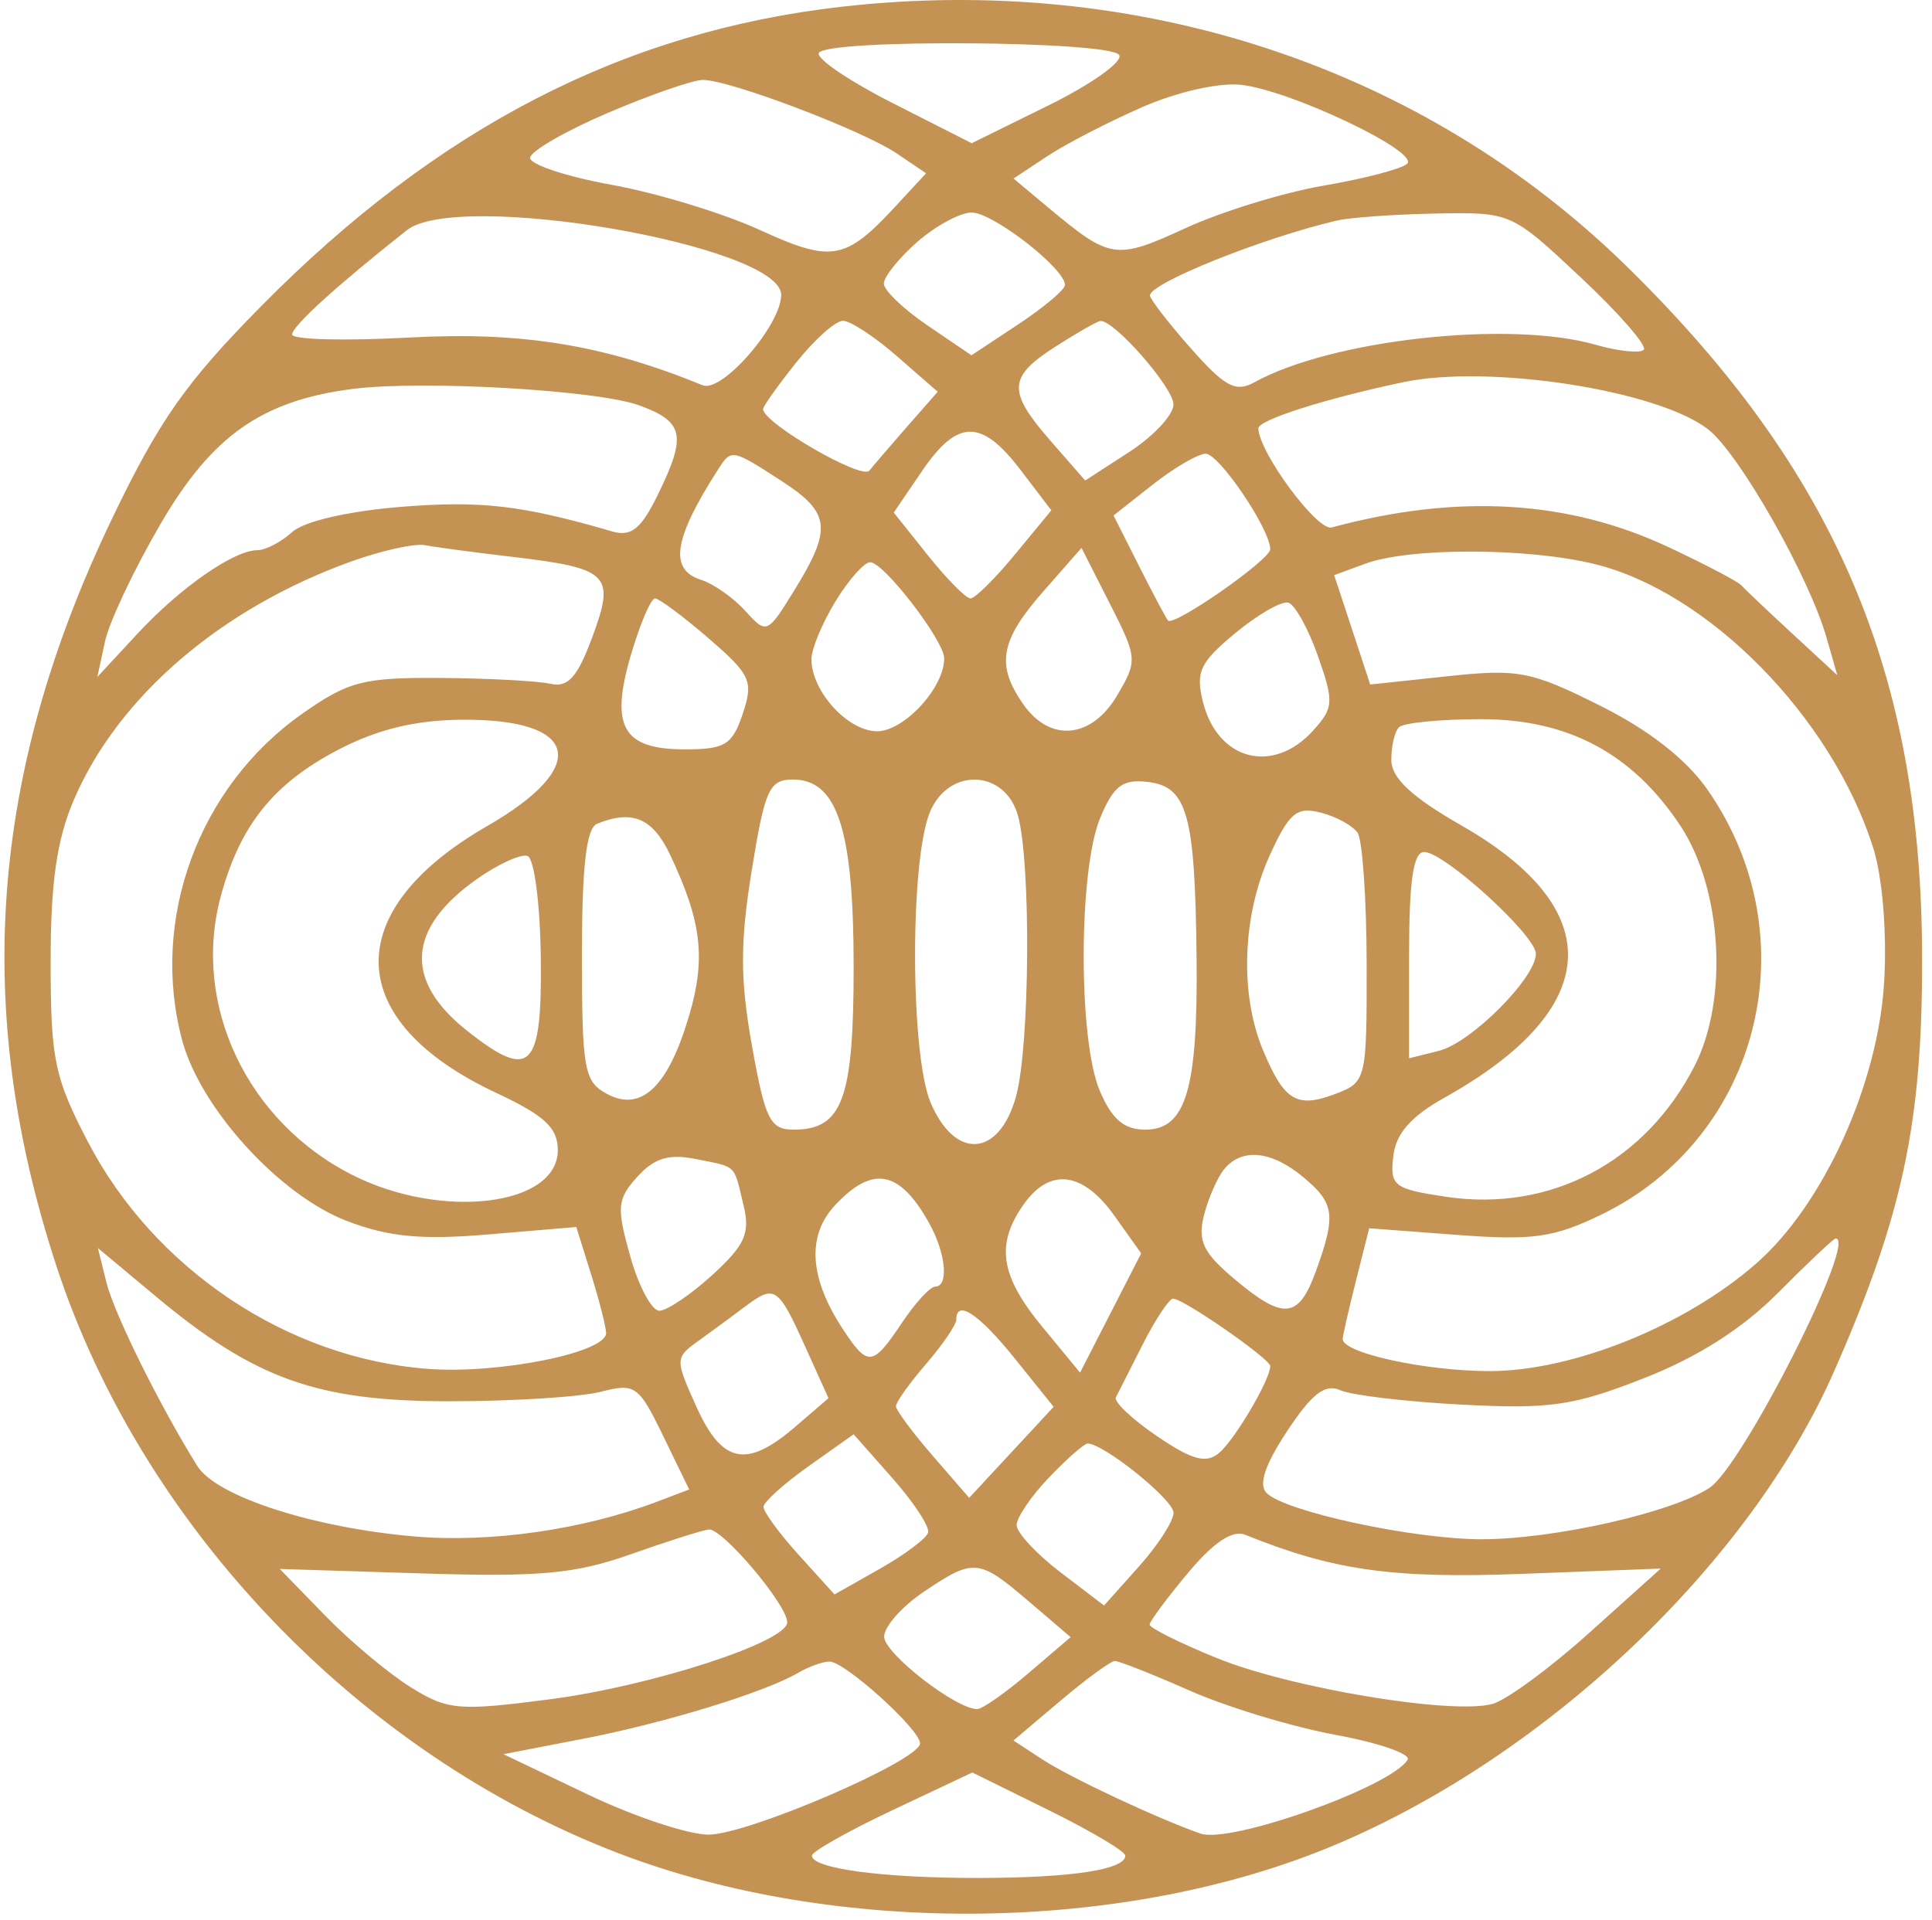
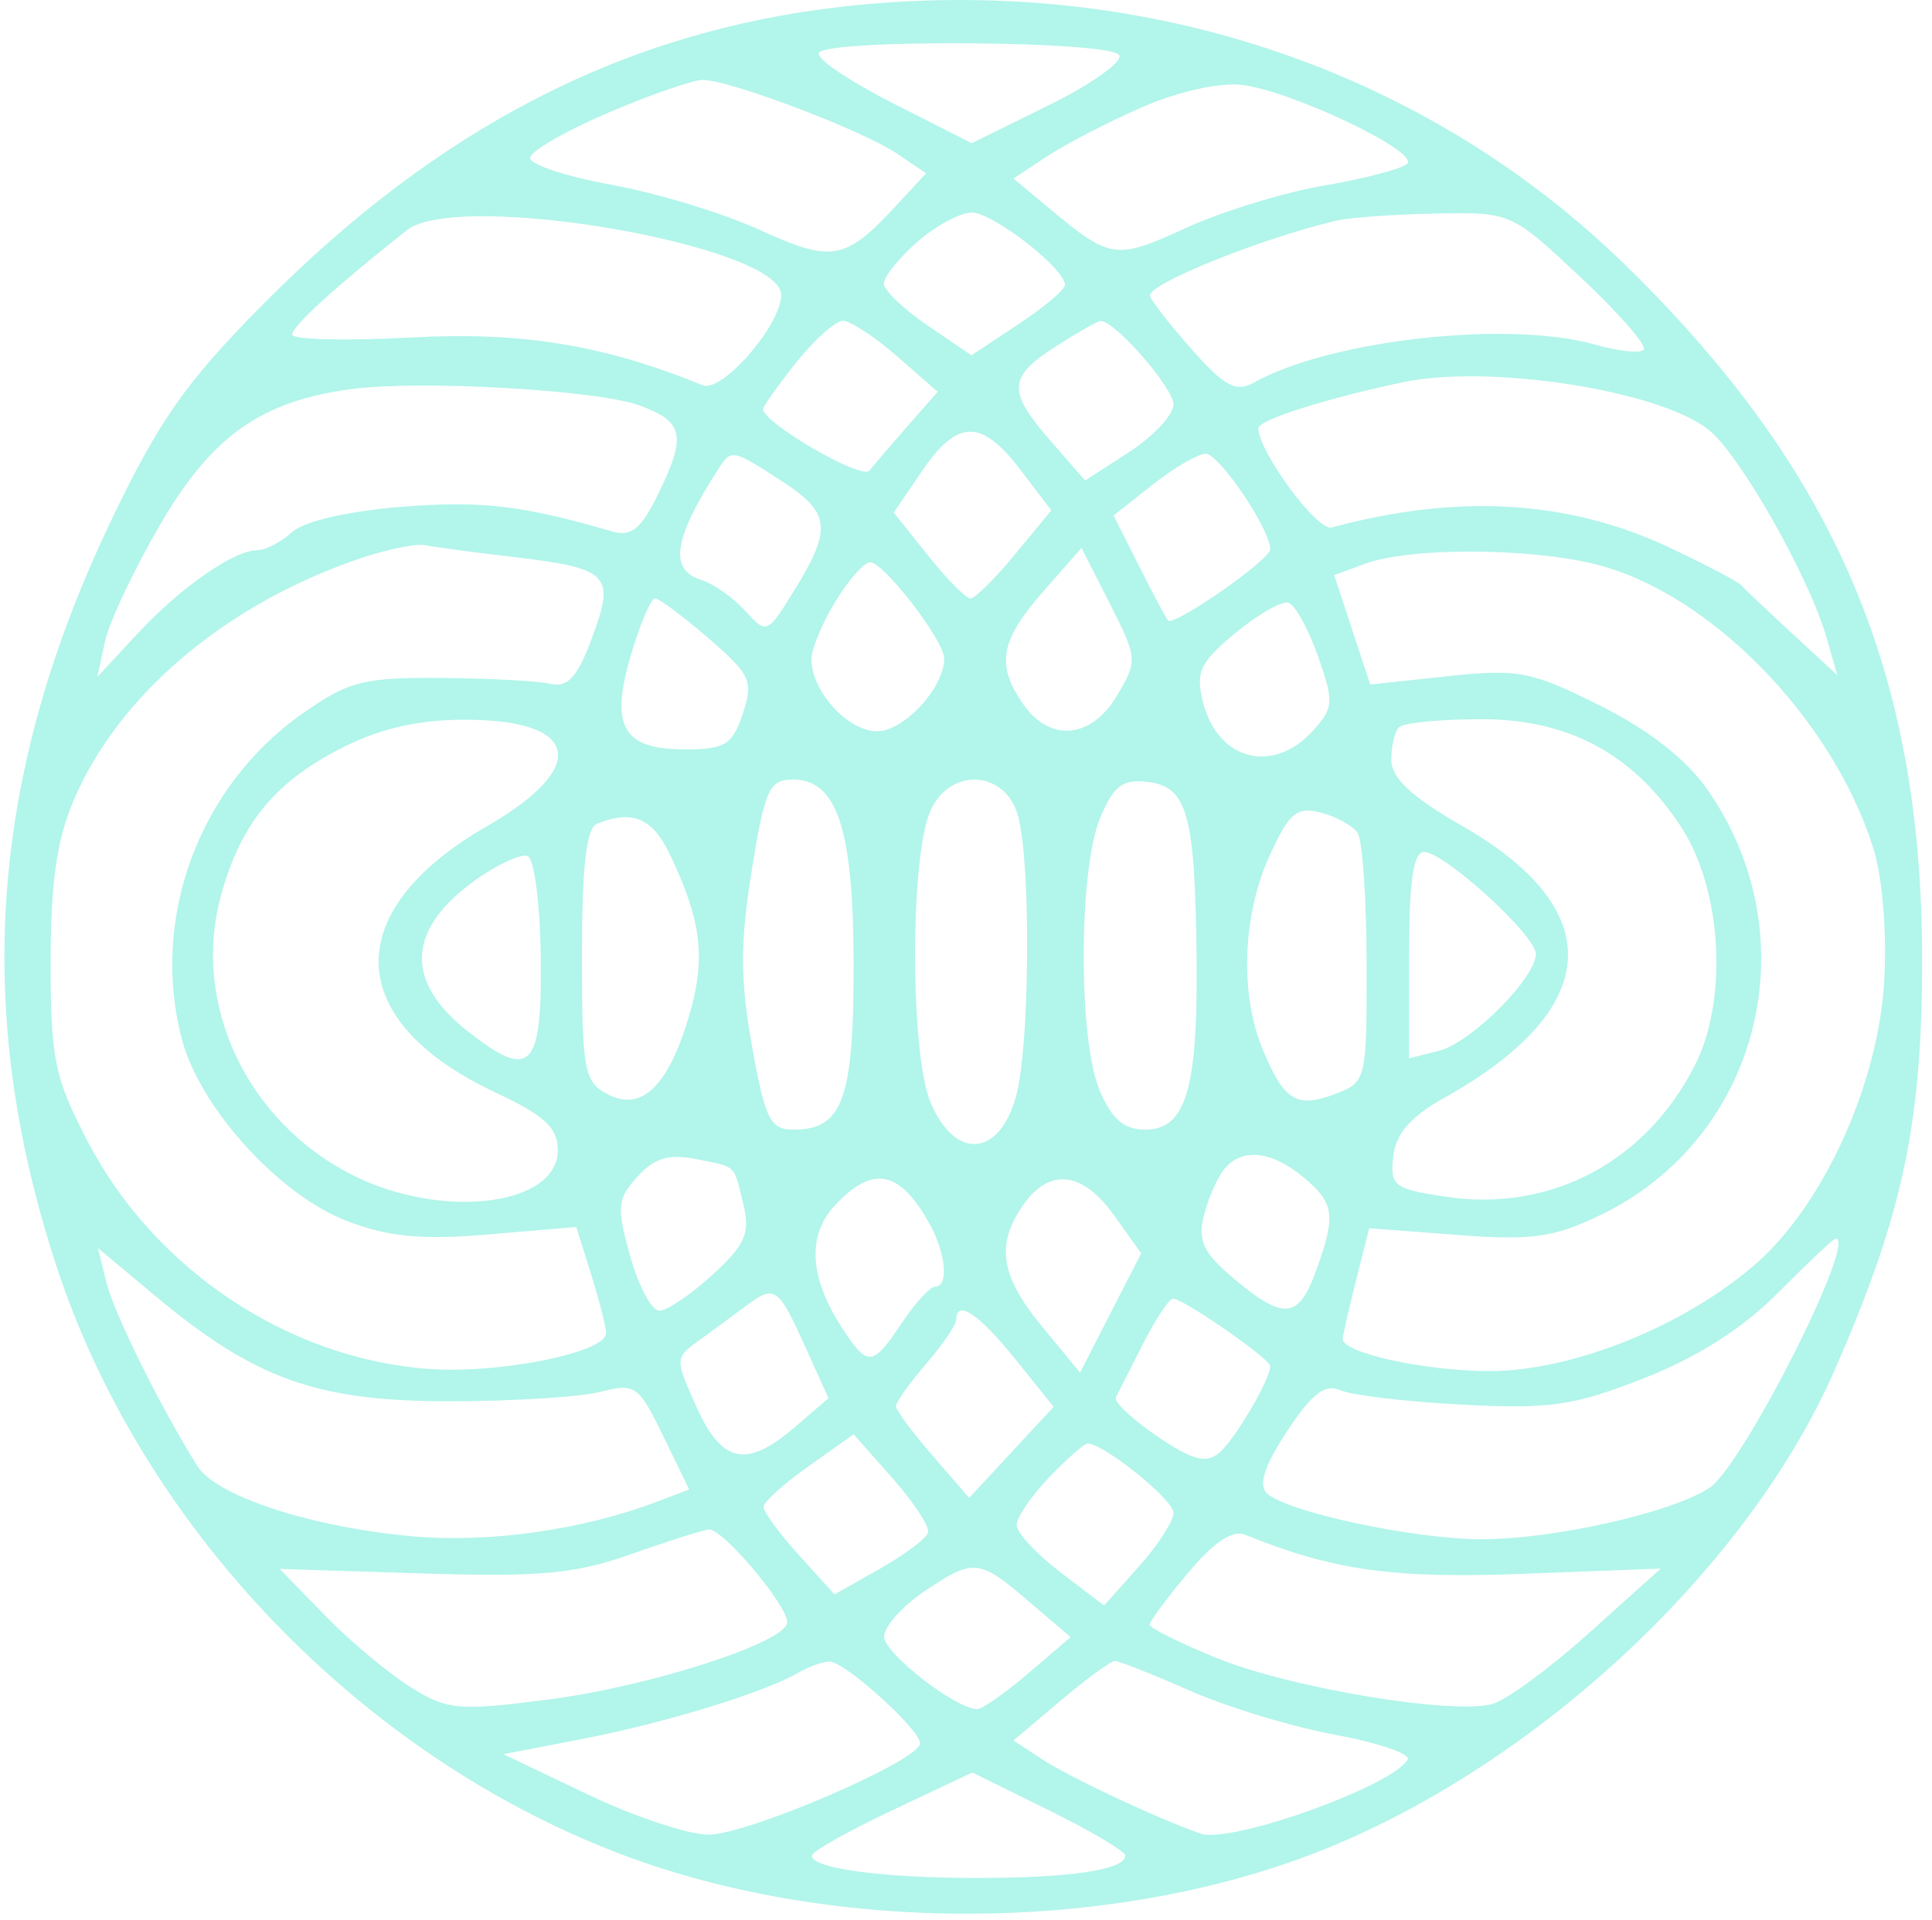
<svg xmlns="http://www.w3.org/2000/svg" width="160" height="159" viewBox="0 0 160 159" fill="none">
-   <path fill-rule="evenodd" clip-rule="evenodd" d="M69.695 0.558C51.671 2.605 36.251 10.558 21.655 25.335C15.367 31.701 13.164 34.844 9.226 43.072C-0.847 64.116 -2.284 83.666 4.681 104.894C11.757 126.464 29.734 145.256 51.17 153.491C69.274 160.446 93.187 160.161 110.65 152.783C128.185 145.374 144.91 129.477 151.901 113.572C157.568 100.679 159.197 93.042 159.183 79.428C159.159 55.747 152.029 39.029 134.726 22.072C117.869 5.554 94.316 -2.238 69.695 0.558ZM67.816 4.377C67.542 4.82 70.278 6.685 73.895 8.523L80.473 11.864L86.884 8.703C90.409 6.964 93.02 5.099 92.686 4.557C91.957 3.378 68.538 3.209 67.816 4.377ZM50.33 9.354C46.83 10.849 43.936 12.522 43.901 13.072C43.865 13.622 46.897 14.627 50.638 15.305C54.379 15.983 59.901 17.664 62.909 19.041C68.893 21.781 70.001 21.586 74.195 17.055L76.695 14.354L74.268 12.713C71.424 10.789 60.368 6.598 58.195 6.62C57.37 6.629 53.831 7.859 50.33 9.354ZM94.624 8.862C91.835 10.078 88.289 11.908 86.744 12.93L83.934 14.789L86.815 17.194C91.964 21.493 92.39 21.557 98.177 18.898C101.169 17.523 106.334 15.935 109.656 15.368C112.977 14.802 116.071 13.992 116.531 13.569C117.595 12.59 107.005 7.535 102.837 7.032C101.021 6.813 97.555 7.585 94.624 8.862ZM33.695 19.066C27.855 23.684 24.195 27.014 24.195 27.708C24.195 28.137 28.582 28.249 33.945 27.957C43.201 27.453 50.005 28.563 58.195 31.913C59.791 32.566 64.695 26.917 64.695 24.426C64.695 20.338 37.937 15.711 33.695 19.066ZM75.945 20.056C74.433 21.387 73.195 22.931 73.195 23.488C73.195 24.045 74.828 25.609 76.823 26.965L80.451 29.431L84.323 26.868C86.453 25.459 88.195 23.99 88.195 23.604C88.195 22.232 82.183 17.573 80.454 17.604C79.486 17.621 77.457 18.724 75.945 20.056ZM110.695 18.273C104.529 19.718 95.166 23.479 95.237 24.483C95.26 24.807 96.795 26.788 98.648 28.886C101.421 32.024 102.343 32.519 103.856 31.68C110.245 28.135 124.989 26.505 132.135 28.555C134.02 29.095 135.817 29.283 136.128 28.972C136.44 28.661 134.096 25.968 130.921 22.989C125.159 17.583 125.135 17.572 118.921 17.688C115.497 17.752 111.795 18.015 110.695 18.273ZM65.945 30.019C64.433 31.914 63.195 33.653 63.195 33.883C63.195 35.035 71.369 39.773 71.998 38.984C72.398 38.482 73.835 36.807 75.191 35.261L77.657 32.451L74.291 29.511C72.439 27.895 70.422 26.572 69.809 26.572C69.197 26.572 67.457 28.123 65.945 30.019ZM87.445 28.687C83.464 31.237 83.403 32.394 87.033 36.552L89.871 39.802L93.521 37.437C95.528 36.136 97.176 34.369 97.183 33.509C97.194 32.134 92.313 26.544 91.14 26.589C90.895 26.598 89.233 27.542 87.445 28.687ZM116.195 31.66C109.774 33.014 104.192 34.794 104.211 35.482C104.267 37.488 109.091 44.012 110.281 43.691C120.699 40.882 129.845 41.414 138.164 45.313C141.206 46.739 143.929 48.168 144.216 48.489C144.502 48.81 146.406 50.615 148.447 52.5L152.157 55.928L151.259 52.795C149.811 47.747 144.048 37.601 141.481 35.582C137.336 32.322 123.349 30.153 116.195 31.66ZM29.195 32.218C21.701 33.182 17.569 36.083 13.318 43.361C11.124 47.118 9.043 51.516 8.695 53.132L8.062 56.072L11.379 52.497C14.939 48.66 19.376 45.572 21.331 45.572C21.995 45.572 23.282 44.898 24.193 44.074C25.183 43.178 28.83 42.336 33.272 41.98C39.839 41.453 43.28 41.855 50.695 44.02C52.26 44.477 53.076 43.83 54.445 41.047C56.89 36.077 56.661 34.938 52.945 33.579C49.465 32.307 34.964 31.476 29.195 32.218ZM76.356 39.021L74.017 42.456L76.856 46.014C78.417 47.971 80 49.572 80.372 49.572C80.745 49.572 82.403 47.929 84.058 45.922L87.067 42.271L84.512 38.922C81.276 34.678 79.296 34.702 76.356 39.021ZM59.509 38.822C55.775 44.629 55.375 47.177 58.063 48.03C59.091 48.356 60.737 49.514 61.723 50.603C63.491 52.556 63.545 52.532 65.824 48.827C68.934 43.769 68.77 42.46 64.697 39.822C60.646 37.198 60.564 37.182 59.509 38.822ZM95.457 40.146L92.219 42.698L94.33 46.885C95.491 49.188 96.569 51.218 96.726 51.397C97.201 51.937 105.195 46.368 105.195 45.496C105.195 43.843 100.957 37.572 99.846 37.583C99.213 37.589 97.238 38.743 95.457 40.146ZM29.195 46.47C18.368 50.331 9.793 57.677 6.125 66.235C4.697 69.567 4.195 73.068 4.195 79.696C4.195 87.751 4.505 89.25 7.272 94.566C12.777 105.144 23.849 112.535 35.473 113.391C41.342 113.823 50.195 112.04 50.195 110.426C50.195 109.939 49.64 107.762 48.962 105.589L47.728 101.637L40.485 102.249C34.906 102.721 32.206 102.466 28.737 101.141C23.166 99.014 16.611 91.831 15.092 86.19C12.395 76.173 16.439 65.159 25.031 59.12C28.863 56.427 30.085 56.111 36.507 56.158C40.46 56.186 44.542 56.403 45.578 56.641C47.038 56.975 47.817 56.108 49.053 52.77C50.979 47.568 50.47 47.067 42.291 46.109C39.213 45.748 36.02 45.321 35.195 45.159C34.37 44.997 31.67 45.587 29.195 46.47ZM86.38 49.014C82.821 53.068 82.468 55.089 84.752 58.349C86.972 61.519 90.398 61.191 92.516 57.606C94.217 54.725 94.2 54.507 91.917 50.013L89.565 45.386L86.38 49.014ZM113.093 46.685L110.491 47.64L113.475 56.701L119.869 56.016C125.737 55.388 126.777 55.587 132.48 58.434C136.544 60.463 139.627 62.869 141.388 65.385C149.937 77.601 145.786 94.235 132.594 100.621C128.679 102.516 126.915 102.764 120.694 102.293L113.39 101.741L112.292 106.099C111.689 108.496 111.195 110.664 111.195 110.917C111.195 112.076 118.051 113.572 123.366 113.572C130.261 113.572 139.579 109.808 145.455 104.649C151.034 99.75 155.563 89.748 156.042 81.266C156.273 77.185 155.894 72.628 155.122 70.2C151.682 59.379 141.466 48.999 132.002 46.708C126.428 45.359 116.739 45.347 113.093 46.685ZM69.184 49.822C68.094 51.61 67.201 53.759 67.199 54.599C67.192 57.251 70.216 60.572 72.637 60.572C74.873 60.572 78.195 56.967 78.195 54.54C78.195 53.067 73.196 46.572 72.062 46.572C71.569 46.572 70.274 48.034 69.184 49.822ZM52.26 54.217C50.496 60.191 51.564 62.072 56.721 62.072C60.048 62.072 60.652 61.7 61.512 59.121C62.413 56.419 62.174 55.893 58.679 52.871C56.579 51.057 54.585 49.572 54.247 49.572C53.908 49.572 53.014 51.662 52.26 54.217ZM102.298 52.445C99.365 54.876 99 55.658 99.627 58.157C100.841 62.992 105.428 64.182 108.741 60.521C110.451 58.632 110.483 58.143 109.146 54.344C108.348 52.075 107.245 50.086 106.695 49.924C106.145 49.762 104.166 50.897 102.298 52.445ZM28.03 62.094C22.644 64.899 19.866 68.367 18.277 74.269C15.87 83.205 20.459 92.914 29.171 97.322C36.574 101.067 46.195 99.906 46.195 95.268C46.195 93.414 45.105 92.404 41.071 90.514C28.399 84.579 28.095 75.478 40.334 68.433C48.927 63.487 47.99 59.537 38.245 59.619C34.385 59.651 31.275 60.405 28.03 62.094ZM115.862 60.239C115.495 60.605 115.208 61.843 115.225 62.989C115.246 64.464 116.944 66.039 121.048 68.388C133.268 75.382 132.75 83.585 119.624 90.925C116.827 92.489 115.606 93.887 115.385 95.777C115.099 98.233 115.424 98.484 119.735 99.13C128.387 100.428 136.262 96.281 140.345 88.279C143.161 82.758 142.613 73.609 139.154 68.389C135.192 62.411 129.881 59.572 122.661 59.572C119.288 59.572 116.228 59.872 115.862 60.239ZM62.251 72.125C61.288 78.097 61.292 81.133 62.274 86.625C63.37 92.759 63.775 93.572 65.733 93.572C69.767 93.572 70.695 91.048 70.695 80.08C70.695 68.722 69.348 64.572 65.663 64.572C63.706 64.572 63.338 65.387 62.251 72.125ZM77.017 67.256C75.347 71.246 75.38 87.325 77.066 91.322C79.091 96.12 82.743 95.862 84.142 90.822C85.289 86.694 85.395 71.521 84.306 67.572C83.248 63.738 78.574 63.535 77.017 67.256ZM91.106 67.769C89.313 72.078 89.288 86.107 91.066 90.322C92.073 92.707 93.077 93.572 94.841 93.572C98.22 93.572 99.214 90.226 99.095 79.257C98.967 67.443 98.328 65.156 95.049 64.769C92.961 64.523 92.224 65.084 91.106 67.769ZM105.136 70.894C102.88 75.862 102.661 82.359 104.593 86.982C106.358 91.206 107.392 91.828 110.611 90.604C113.148 89.639 113.195 89.444 113.18 79.847C113.171 74.471 112.834 69.583 112.43 68.984C112.026 68.386 110.646 67.631 109.364 67.307C107.374 66.803 106.754 67.329 105.136 70.894ZM49.445 68.234C48.558 68.592 48.195 71.751 48.195 79.12C48.195 88.616 48.373 89.597 50.278 90.617C53.116 92.135 55.331 90.021 57.069 84.134C58.47 79.389 58.111 76.334 55.504 70.822C54.057 67.763 52.384 67.048 49.445 68.234ZM39.488 72.819C33.687 76.92 33.432 81.253 38.747 85.434C43.938 89.518 44.89 88.568 44.787 79.405C44.736 74.882 44.245 71.088 43.685 70.902C43.13 70.717 41.241 71.58 39.488 72.819ZM116.695 79.118V87.663L119.174 87.041C121.828 86.375 127.195 81 127.195 79.008C127.195 77.486 119.612 70.572 117.942 70.572C117.043 70.572 116.695 72.958 116.695 79.118ZM52.786 97.471C51.11 99.323 51.05 99.984 52.189 104.051C52.885 106.537 53.971 108.572 54.602 108.572C55.233 108.572 57.212 107.236 58.999 105.604C61.694 103.142 62.135 102.161 61.581 99.854C60.747 96.38 61.077 96.698 57.599 96.003C55.388 95.561 54.182 95.929 52.786 97.471ZM101.398 96.828C100.825 97.518 100.063 99.251 99.704 100.679C99.175 102.786 99.645 103.773 102.201 105.923C106.316 109.386 107.543 109.265 108.994 105.251C110.657 100.652 110.524 99.667 107.945 97.516C105.313 95.32 102.863 95.062 101.398 96.828ZM69.165 99.822C66.803 102.344 67.015 105.841 69.784 110.068C71.869 113.25 72.265 113.21 74.695 109.572C75.795 107.925 77.032 106.576 77.445 106.575C78.599 106.57 78.335 103.796 76.945 101.308C74.495 96.926 72.276 96.501 69.165 99.822ZM84.752 99.795C82.439 103.097 82.841 105.686 86.321 109.908L89.446 113.7L94.507 103.82L92.283 100.696C89.668 97.023 86.923 96.695 84.752 99.795ZM147.263 107.075C144.306 110.053 140.604 112.412 136.141 114.163C130.31 116.451 128.375 116.732 121.073 116.351C116.465 116.11 111.938 115.575 111.013 115.162C109.741 114.593 108.665 115.415 106.603 118.531C104.755 121.324 104.204 122.981 104.892 123.669C106.437 125.214 117.064 127.501 122.695 127.501C128.674 127.501 138.432 125.302 141.566 123.249C144.316 121.446 153.912 102.472 152.012 102.592C151.838 102.603 149.701 104.621 147.263 107.075ZM8.812 106.226C9.451 108.81 13.253 116.489 16.341 121.434C17.91 123.947 25.9 126.541 34.305 127.268C40.599 127.811 48.292 126.713 54.385 124.4L57.075 123.379L54.92 118.943C52.886 114.755 52.596 114.551 49.73 115.29C48.061 115.72 42.42 116.072 37.195 116.072C26.254 116.072 21.104 114.23 12.902 107.382L8.109 103.38L8.812 106.226ZM61.684 108.242C60.59 109.063 58.832 110.356 57.776 111.116C55.905 112.462 55.903 112.598 57.678 116.534C59.799 121.237 61.83 121.65 65.847 118.195L68.61 115.818L66.729 111.647C64.428 106.544 64.174 106.373 61.684 108.242ZM94.656 111.322C93.606 113.385 92.597 115.375 92.413 115.746C92.229 116.117 93.763 117.566 95.822 118.965C98.727 120.939 99.876 121.252 100.947 120.363C102.245 119.286 105.195 114.282 105.195 113.158C105.195 112.559 98.011 107.572 97.148 107.572C96.828 107.572 95.706 109.26 94.656 111.322ZM79.194 109.322C79.193 109.735 78.068 111.379 76.694 112.978C75.319 114.576 74.196 116.151 74.197 116.478C74.199 116.804 75.564 118.647 77.231 120.572L80.263 124.072L87.258 116.533L84.059 112.552C81.064 108.826 79.197 107.586 79.194 109.322ZM66.982 121.439C64.94 122.887 63.253 124.402 63.232 124.806C63.212 125.21 64.526 127.01 66.154 128.806L69.112 132.072L72.861 129.95C74.923 128.783 76.723 127.433 76.862 126.95C77.001 126.467 75.67 124.437 73.905 122.439L70.695 118.807L66.982 121.439ZM86.882 122.377C85.404 123.919 84.195 125.696 84.195 126.326C84.195 126.955 85.823 128.712 87.814 130.23L91.432 132.99L94.314 129.765C95.898 127.992 97.192 125.985 97.188 125.306C97.182 124.225 91.407 119.572 90.07 119.572C89.795 119.572 88.36 120.834 86.882 122.377ZM52.195 128.757C47.633 130.371 44.688 130.64 34.932 130.332L23.17 129.962L26.932 133.83C29.002 135.957 32.189 138.626 34.014 139.759C37.082 141.665 37.952 141.741 45.514 140.762C53.901 139.676 65.195 136.013 65.195 134.38C65.195 132.935 59.804 126.559 58.695 126.692C58.145 126.758 55.22 127.687 52.195 128.757ZM98.389 130.285C96.646 132.368 95.215 134.297 95.209 134.572C95.203 134.847 97.705 136.094 100.769 137.342C106.859 139.824 120.235 142.054 123.586 141.147C124.746 140.833 128.359 138.181 131.616 135.253L137.536 129.93L126.116 130.366C115.332 130.777 110.434 130.088 103.127 127.132C102.074 126.706 100.518 127.741 98.389 130.285ZM76.458 131.884C74.678 133.087 73.221 134.747 73.22 135.572C73.22 136.951 79.164 141.575 80.931 141.57C81.351 141.568 83.263 140.227 85.18 138.589L88.665 135.61L85.18 132.632C81.038 129.092 80.64 129.058 76.458 131.884ZM66.117 138.556C63.335 140.183 55.087 142.716 48.294 144.03L41.695 145.306L48.671 148.639C52.508 150.472 57.008 151.971 58.671 151.969C61.953 151.966 76.195 145.822 76.195 144.41C76.195 143.258 69.968 137.63 68.695 137.632C68.145 137.632 66.985 138.048 66.117 138.556ZM87.814 140.886L83.932 144.17L86.323 145.736C88.615 147.238 95.804 150.613 99.417 151.882C101.892 152.752 115.185 148.015 116.573 145.769C116.868 145.292 114.182 144.363 110.605 143.703C107.027 143.044 101.591 141.395 98.523 140.038C95.456 138.682 92.665 137.579 92.321 137.587C91.977 137.595 89.948 139.08 87.814 140.886ZM73.906 149.946C70.266 151.665 67.268 153.353 67.242 153.697C67.161 154.77 73.128 155.573 81.07 155.558C88.769 155.545 93.197 154.868 93.193 153.705C93.192 153.357 90.341 151.665 86.857 149.946L80.523 146.821L73.906 149.946Z" fill="#c49354" />
+   <path fill-rule="evenodd" clip-rule="evenodd" d="M69.695 0.558C51.671 2.605 36.251 10.558 21.655 25.335C15.367 31.701 13.164 34.844 9.226 43.072C-0.847 64.116 -2.284 83.666 4.681 104.894C11.757 126.464 29.734 145.256 51.17 153.491C69.274 160.446 93.187 160.161 110.65 152.783C128.185 145.374 144.91 129.477 151.901 113.572C157.568 100.679 159.197 93.042 159.183 79.428C159.159 55.747 152.029 39.029 134.726 22.072C117.869 5.554 94.316 -2.238 69.695 0.558ZM67.816 4.377C67.542 4.82 70.278 6.685 73.895 8.523L80.473 11.864L86.884 8.703C90.409 6.964 93.02 5.099 92.686 4.557C91.957 3.378 68.538 3.209 67.816 4.377ZM50.33 9.354C46.83 10.849 43.936 12.522 43.901 13.072C43.865 13.622 46.897 14.627 50.638 15.305C54.379 15.983 59.901 17.664 62.909 19.041C68.893 21.781 70.001 21.586 74.195 17.055L76.695 14.354L74.268 12.713C71.424 10.789 60.368 6.598 58.195 6.62C57.37 6.629 53.831 7.859 50.33 9.354ZM94.624 8.862C91.835 10.078 88.289 11.908 86.744 12.93L83.934 14.789L86.815 17.194C91.964 21.493 92.39 21.557 98.177 18.898C101.169 17.523 106.334 15.935 109.656 15.368C112.977 14.802 116.071 13.992 116.531 13.569C117.595 12.59 107.005 7.535 102.837 7.032C101.021 6.813 97.555 7.585 94.624 8.862ZM33.695 19.066C27.855 23.684 24.195 27.014 24.195 27.708C24.195 28.137 28.582 28.249 33.945 27.957C43.201 27.453 50.005 28.563 58.195 31.913C59.791 32.566 64.695 26.917 64.695 24.426C64.695 20.338 37.937 15.711 33.695 19.066ZM75.945 20.056C74.433 21.387 73.195 22.931 73.195 23.488C73.195 24.045 74.828 25.609 76.823 26.965L80.451 29.431L84.323 26.868C86.453 25.459 88.195 23.99 88.195 23.604C88.195 22.232 82.183 17.573 80.454 17.604C79.486 17.621 77.457 18.724 75.945 20.056ZM110.695 18.273C104.529 19.718 95.166 23.479 95.237 24.483C95.26 24.807 96.795 26.788 98.648 28.886C101.421 32.024 102.343 32.519 103.856 31.68C110.245 28.135 124.989 26.505 132.135 28.555C134.02 29.095 135.817 29.283 136.128 28.972C136.44 28.661 134.096 25.968 130.921 22.989C125.159 17.583 125.135 17.572 118.921 17.688C115.497 17.752 111.795 18.015 110.695 18.273ZM65.945 30.019C64.433 31.914 63.195 33.653 63.195 33.883C63.195 35.035 71.369 39.773 71.998 38.984C72.398 38.482 73.835 36.807 75.191 35.261L77.657 32.451L74.291 29.511C72.439 27.895 70.422 26.572 69.809 26.572C69.197 26.572 67.457 28.123 65.945 30.019ZM87.445 28.687C83.464 31.237 83.403 32.394 87.033 36.552L89.871 39.802L93.521 37.437C95.528 36.136 97.176 34.369 97.183 33.509C97.194 32.134 92.313 26.544 91.14 26.589C90.895 26.598 89.233 27.542 87.445 28.687ZM116.195 31.66C109.774 33.014 104.192 34.794 104.211 35.482C104.267 37.488 109.091 44.012 110.281 43.691C120.699 40.882 129.845 41.414 138.164 45.313C141.206 46.739 143.929 48.168 144.216 48.489C144.502 48.81 146.406 50.615 148.447 52.5L152.157 55.928L151.259 52.795C149.811 47.747 144.048 37.601 141.481 35.582C137.336 32.322 123.349 30.153 116.195 31.66ZM29.195 32.218C21.701 33.182 17.569 36.083 13.318 43.361C11.124 47.118 9.043 51.516 8.695 53.132L8.062 56.072L11.379 52.497C14.939 48.66 19.376 45.572 21.331 45.572C21.995 45.572 23.282 44.898 24.193 44.074C25.183 43.178 28.83 42.336 33.272 41.98C39.839 41.453 43.28 41.855 50.695 44.02C52.26 44.477 53.076 43.83 54.445 41.047C56.89 36.077 56.661 34.938 52.945 33.579C49.465 32.307 34.964 31.476 29.195 32.218ZM76.356 39.021L74.017 42.456L76.856 46.014C78.417 47.971 80 49.572 80.372 49.572C80.745 49.572 82.403 47.929 84.058 45.922L87.067 42.271L84.512 38.922C81.276 34.678 79.296 34.702 76.356 39.021ZM59.509 38.822C55.775 44.629 55.375 47.177 58.063 48.03C59.091 48.356 60.737 49.514 61.723 50.603C63.491 52.556 63.545 52.532 65.824 48.827C68.934 43.769 68.77 42.46 64.697 39.822C60.646 37.198 60.564 37.182 59.509 38.822ZM95.457 40.146L92.219 42.698L94.33 46.885C95.491 49.188 96.569 51.218 96.726 51.397C97.201 51.937 105.195 46.368 105.195 45.496C105.195 43.843 100.957 37.572 99.846 37.583C99.213 37.589 97.238 38.743 95.457 40.146ZM29.195 46.47C18.368 50.331 9.793 57.677 6.125 66.235C4.697 69.567 4.195 73.068 4.195 79.696C4.195 87.751 4.505 89.25 7.272 94.566C12.777 105.144 23.849 112.535 35.473 113.391C41.342 113.823 50.195 112.04 50.195 110.426C50.195 109.939 49.64 107.762 48.962 105.589L47.728 101.637L40.485 102.249C34.906 102.721 32.206 102.466 28.737 101.141C23.166 99.014 16.611 91.831 15.092 86.19C12.395 76.173 16.439 65.159 25.031 59.12C28.863 56.427 30.085 56.111 36.507 56.158C40.46 56.186 44.542 56.403 45.578 56.641C47.038 56.975 47.817 56.108 49.053 52.77C50.979 47.568 50.47 47.067 42.291 46.109C39.213 45.748 36.02 45.321 35.195 45.159C34.37 44.997 31.67 45.587 29.195 46.47ZM86.38 49.014C82.821 53.068 82.468 55.089 84.752 58.349C86.972 61.519 90.398 61.191 92.516 57.606C94.217 54.725 94.2 54.507 91.917 50.013L89.565 45.386L86.38 49.014ZM113.093 46.685L110.491 47.64L113.475 56.701L119.869 56.016C125.737 55.388 126.777 55.587 132.48 58.434C136.544 60.463 139.627 62.869 141.388 65.385C149.937 77.601 145.786 94.235 132.594 100.621C128.679 102.516 126.915 102.764 120.694 102.293L113.39 101.741L112.292 106.099C111.689 108.496 111.195 110.664 111.195 110.917C111.195 112.076 118.051 113.572 123.366 113.572C130.261 113.572 139.579 109.808 145.455 104.649C151.034 99.75 155.563 89.748 156.042 81.266C156.273 77.185 155.894 72.628 155.122 70.2C151.682 59.379 141.466 48.999 132.002 46.708C126.428 45.359 116.739 45.347 113.093 46.685ZM69.184 49.822C68.094 51.61 67.201 53.759 67.199 54.599C67.192 57.251 70.216 60.572 72.637 60.572C74.873 60.572 78.195 56.967 78.195 54.54C78.195 53.067 73.196 46.572 72.062 46.572C71.569 46.572 70.274 48.034 69.184 49.822ZM52.26 54.217C50.496 60.191 51.564 62.072 56.721 62.072C60.048 62.072 60.652 61.7 61.512 59.121C62.413 56.419 62.174 55.893 58.679 52.871C56.579 51.057 54.585 49.572 54.247 49.572C53.908 49.572 53.014 51.662 52.26 54.217ZM102.298 52.445C99.365 54.876 99 55.658 99.627 58.157C100.841 62.992 105.428 64.182 108.741 60.521C110.451 58.632 110.483 58.143 109.146 54.344C108.348 52.075 107.245 50.086 106.695 49.924C106.145 49.762 104.166 50.897 102.298 52.445ZM28.03 62.094C22.644 64.899 19.866 68.367 18.277 74.269C15.87 83.205 20.459 92.914 29.171 97.322C36.574 101.067 46.195 99.906 46.195 95.268C46.195 93.414 45.105 92.404 41.071 90.514C28.399 84.579 28.095 75.478 40.334 68.433C48.927 63.487 47.99 59.537 38.245 59.619C34.385 59.651 31.275 60.405 28.03 62.094ZM115.862 60.239C115.495 60.605 115.208 61.843 115.225 62.989C115.246 64.464 116.944 66.039 121.048 68.388C133.268 75.382 132.75 83.585 119.624 90.925C116.827 92.489 115.606 93.887 115.385 95.777C115.099 98.233 115.424 98.484 119.735 99.13C128.387 100.428 136.262 96.281 140.345 88.279C143.161 82.758 142.613 73.609 139.154 68.389C135.192 62.411 129.881 59.572 122.661 59.572C119.288 59.572 116.228 59.872 115.862 60.239ZM62.251 72.125C61.288 78.097 61.292 81.133 62.274 86.625C63.37 92.759 63.775 93.572 65.733 93.572C69.767 93.572 70.695 91.048 70.695 80.08C70.695 68.722 69.348 64.572 65.663 64.572C63.706 64.572 63.338 65.387 62.251 72.125ZM77.017 67.256C75.347 71.246 75.38 87.325 77.066 91.322C79.091 96.12 82.743 95.862 84.142 90.822C85.289 86.694 85.395 71.521 84.306 67.572C83.248 63.738 78.574 63.535 77.017 67.256ZM91.106 67.769C89.313 72.078 89.288 86.107 91.066 90.322C92.073 92.707 93.077 93.572 94.841 93.572C98.22 93.572 99.214 90.226 99.095 79.257C98.967 67.443 98.328 65.156 95.049 64.769C92.961 64.523 92.224 65.084 91.106 67.769ZM105.136 70.894C102.88 75.862 102.661 82.359 104.593 86.982C106.358 91.206 107.392 91.828 110.611 90.604C113.148 89.639 113.195 89.444 113.18 79.847C113.171 74.471 112.834 69.583 112.43 68.984C112.026 68.386 110.646 67.631 109.364 67.307C107.374 66.803 106.754 67.329 105.136 70.894ZM49.445 68.234C48.558 68.592 48.195 71.751 48.195 79.12C48.195 88.616 48.373 89.597 50.278 90.617C53.116 92.135 55.331 90.021 57.069 84.134C58.47 79.389 58.111 76.334 55.504 70.822C54.057 67.763 52.384 67.048 49.445 68.234ZM39.488 72.819C33.687 76.92 33.432 81.253 38.747 85.434C43.938 89.518 44.89 88.568 44.787 79.405C44.736 74.882 44.245 71.088 43.685 70.902C43.13 70.717 41.241 71.58 39.488 72.819ZM116.695 79.118V87.663L119.174 87.041C121.828 86.375 127.195 81 127.195 79.008C127.195 77.486 119.612 70.572 117.942 70.572C117.043 70.572 116.695 72.958 116.695 79.118ZM52.786 97.471C51.11 99.323 51.05 99.984 52.189 104.051C52.885 106.537 53.971 108.572 54.602 108.572C55.233 108.572 57.212 107.236 58.999 105.604C61.694 103.142 62.135 102.161 61.581 99.854C60.747 96.38 61.077 96.698 57.599 96.003C55.388 95.561 54.182 95.929 52.786 97.471ZM101.398 96.828C100.825 97.518 100.063 99.251 99.704 100.679C99.175 102.786 99.645 103.773 102.201 105.923C106.316 109.386 107.543 109.265 108.994 105.251C110.657 100.652 110.524 99.667 107.945 97.516C105.313 95.32 102.863 95.062 101.398 96.828ZM69.165 99.822C66.803 102.344 67.015 105.841 69.784 110.068C71.869 113.25 72.265 113.21 74.695 109.572C75.795 107.925 77.032 106.576 77.445 106.575C78.599 106.57 78.335 103.796 76.945 101.308C74.495 96.926 72.276 96.501 69.165 99.822ZM84.752 99.795C82.439 103.097 82.841 105.686 86.321 109.908L89.446 113.7L94.507 103.82L92.283 100.696C89.668 97.023 86.923 96.695 84.752 99.795ZM147.263 107.075C144.306 110.053 140.604 112.412 136.141 114.163C130.31 116.451 128.375 116.732 121.073 116.351C116.465 116.11 111.938 115.575 111.013 115.162C109.741 114.593 108.665 115.415 106.603 118.531C104.755 121.324 104.204 122.981 104.892 123.669C106.437 125.214 117.064 127.501 122.695 127.501C128.674 127.501 138.432 125.302 141.566 123.249C144.316 121.446 153.912 102.472 152.012 102.592C151.838 102.603 149.701 104.621 147.263 107.075ZM8.812 106.226C9.451 108.81 13.253 116.489 16.341 121.434C17.91 123.947 25.9 126.541 34.305 127.268C40.599 127.811 48.292 126.713 54.385 124.4L57.075 123.379L54.92 118.943C52.886 114.755 52.596 114.551 49.73 115.29C48.061 115.72 42.42 116.072 37.195 116.072C26.254 116.072 21.104 114.23 12.902 107.382L8.109 103.38L8.812 106.226ZM61.684 108.242C60.59 109.063 58.832 110.356 57.776 111.116C55.905 112.462 55.903 112.598 57.678 116.534C59.799 121.237 61.83 121.65 65.847 118.195L68.61 115.818L66.729 111.647C64.428 106.544 64.174 106.373 61.684 108.242ZM94.656 111.322C93.606 113.385 92.597 115.375 92.413 115.746C92.229 116.117 93.763 117.566 95.822 118.965C98.727 120.939 99.876 121.252 100.947 120.363C102.245 119.286 105.195 114.282 105.195 113.158C105.195 112.559 98.011 107.572 97.148 107.572C96.828 107.572 95.706 109.26 94.656 111.322ZM79.194 109.322C79.193 109.735 78.068 111.379 76.694 112.978C75.319 114.576 74.196 116.151 74.197 116.478C74.199 116.804 75.564 118.647 77.231 120.572L80.263 124.072L87.258 116.533L84.059 112.552C81.064 108.826 79.197 107.586 79.194 109.322ZM66.982 121.439C64.94 122.887 63.253 124.402 63.232 124.806C63.212 125.21 64.526 127.01 66.154 128.806L69.112 132.072L72.861 129.95C74.923 128.783 76.723 127.433 76.862 126.95C77.001 126.467 75.67 124.437 73.905 122.439L70.695 118.807L66.982 121.439ZM86.882 122.377C85.404 123.919 84.195 125.696 84.195 126.326C84.195 126.955 85.823 128.712 87.814 130.23L91.432 132.99L94.314 129.765C95.898 127.992 97.192 125.985 97.188 125.306C97.182 124.225 91.407 119.572 90.07 119.572C89.795 119.572 88.36 120.834 86.882 122.377ZM52.195 128.757C47.633 130.371 44.688 130.64 34.932 130.332L23.17 129.962L26.932 133.83C29.002 135.957 32.189 138.626 34.014 139.759C37.082 141.665 37.952 141.741 45.514 140.762C53.901 139.676 65.195 136.013 65.195 134.38C65.195 132.935 59.804 126.559 58.695 126.692C58.145 126.758 55.22 127.687 52.195 128.757ZM98.389 130.285C96.646 132.368 95.215 134.297 95.209 134.572C95.203 134.847 97.705 136.094 100.769 137.342C106.859 139.824 120.235 142.054 123.586 141.147C124.746 140.833 128.359 138.181 131.616 135.253L137.536 129.93L126.116 130.366C115.332 130.777 110.434 130.088 103.127 127.132C102.074 126.706 100.518 127.741 98.389 130.285ZM76.458 131.884C74.678 133.087 73.221 134.747 73.22 135.572C73.22 136.951 79.164 141.575 80.931 141.57C81.351 141.568 83.263 140.227 85.18 138.589L88.665 135.61L85.18 132.632C81.038 129.092 80.64 129.058 76.458 131.884ZM66.117 138.556C63.335 140.183 55.087 142.716 48.294 144.03L41.695 145.306L48.671 148.639C52.508 150.472 57.008 151.971 58.671 151.969C61.953 151.966 76.195 145.822 76.195 144.41C76.195 143.258 69.968 137.63 68.695 137.632C68.145 137.632 66.985 138.048 66.117 138.556ZM87.814 140.886L83.932 144.17L86.323 145.736C88.615 147.238 95.804 150.613 99.417 151.882C101.892 152.752 115.185 148.015 116.573 145.769C116.868 145.292 114.182 144.363 110.605 143.703C107.027 143.044 101.591 141.395 98.523 140.038C95.456 138.682 92.665 137.579 92.321 137.587C91.977 137.595 89.948 139.08 87.814 140.886ZM73.906 149.946C70.266 151.665 67.268 153.353 67.242 153.697C67.161 154.77 73.128 155.573 81.07 155.558C88.769 155.545 93.197 154.868 93.193 153.705C93.192 153.357 90.341 151.665 86.857 149.946L80.523 146.821L73.906 149.946Z" fill="#B2F5EA" />
</svg>
